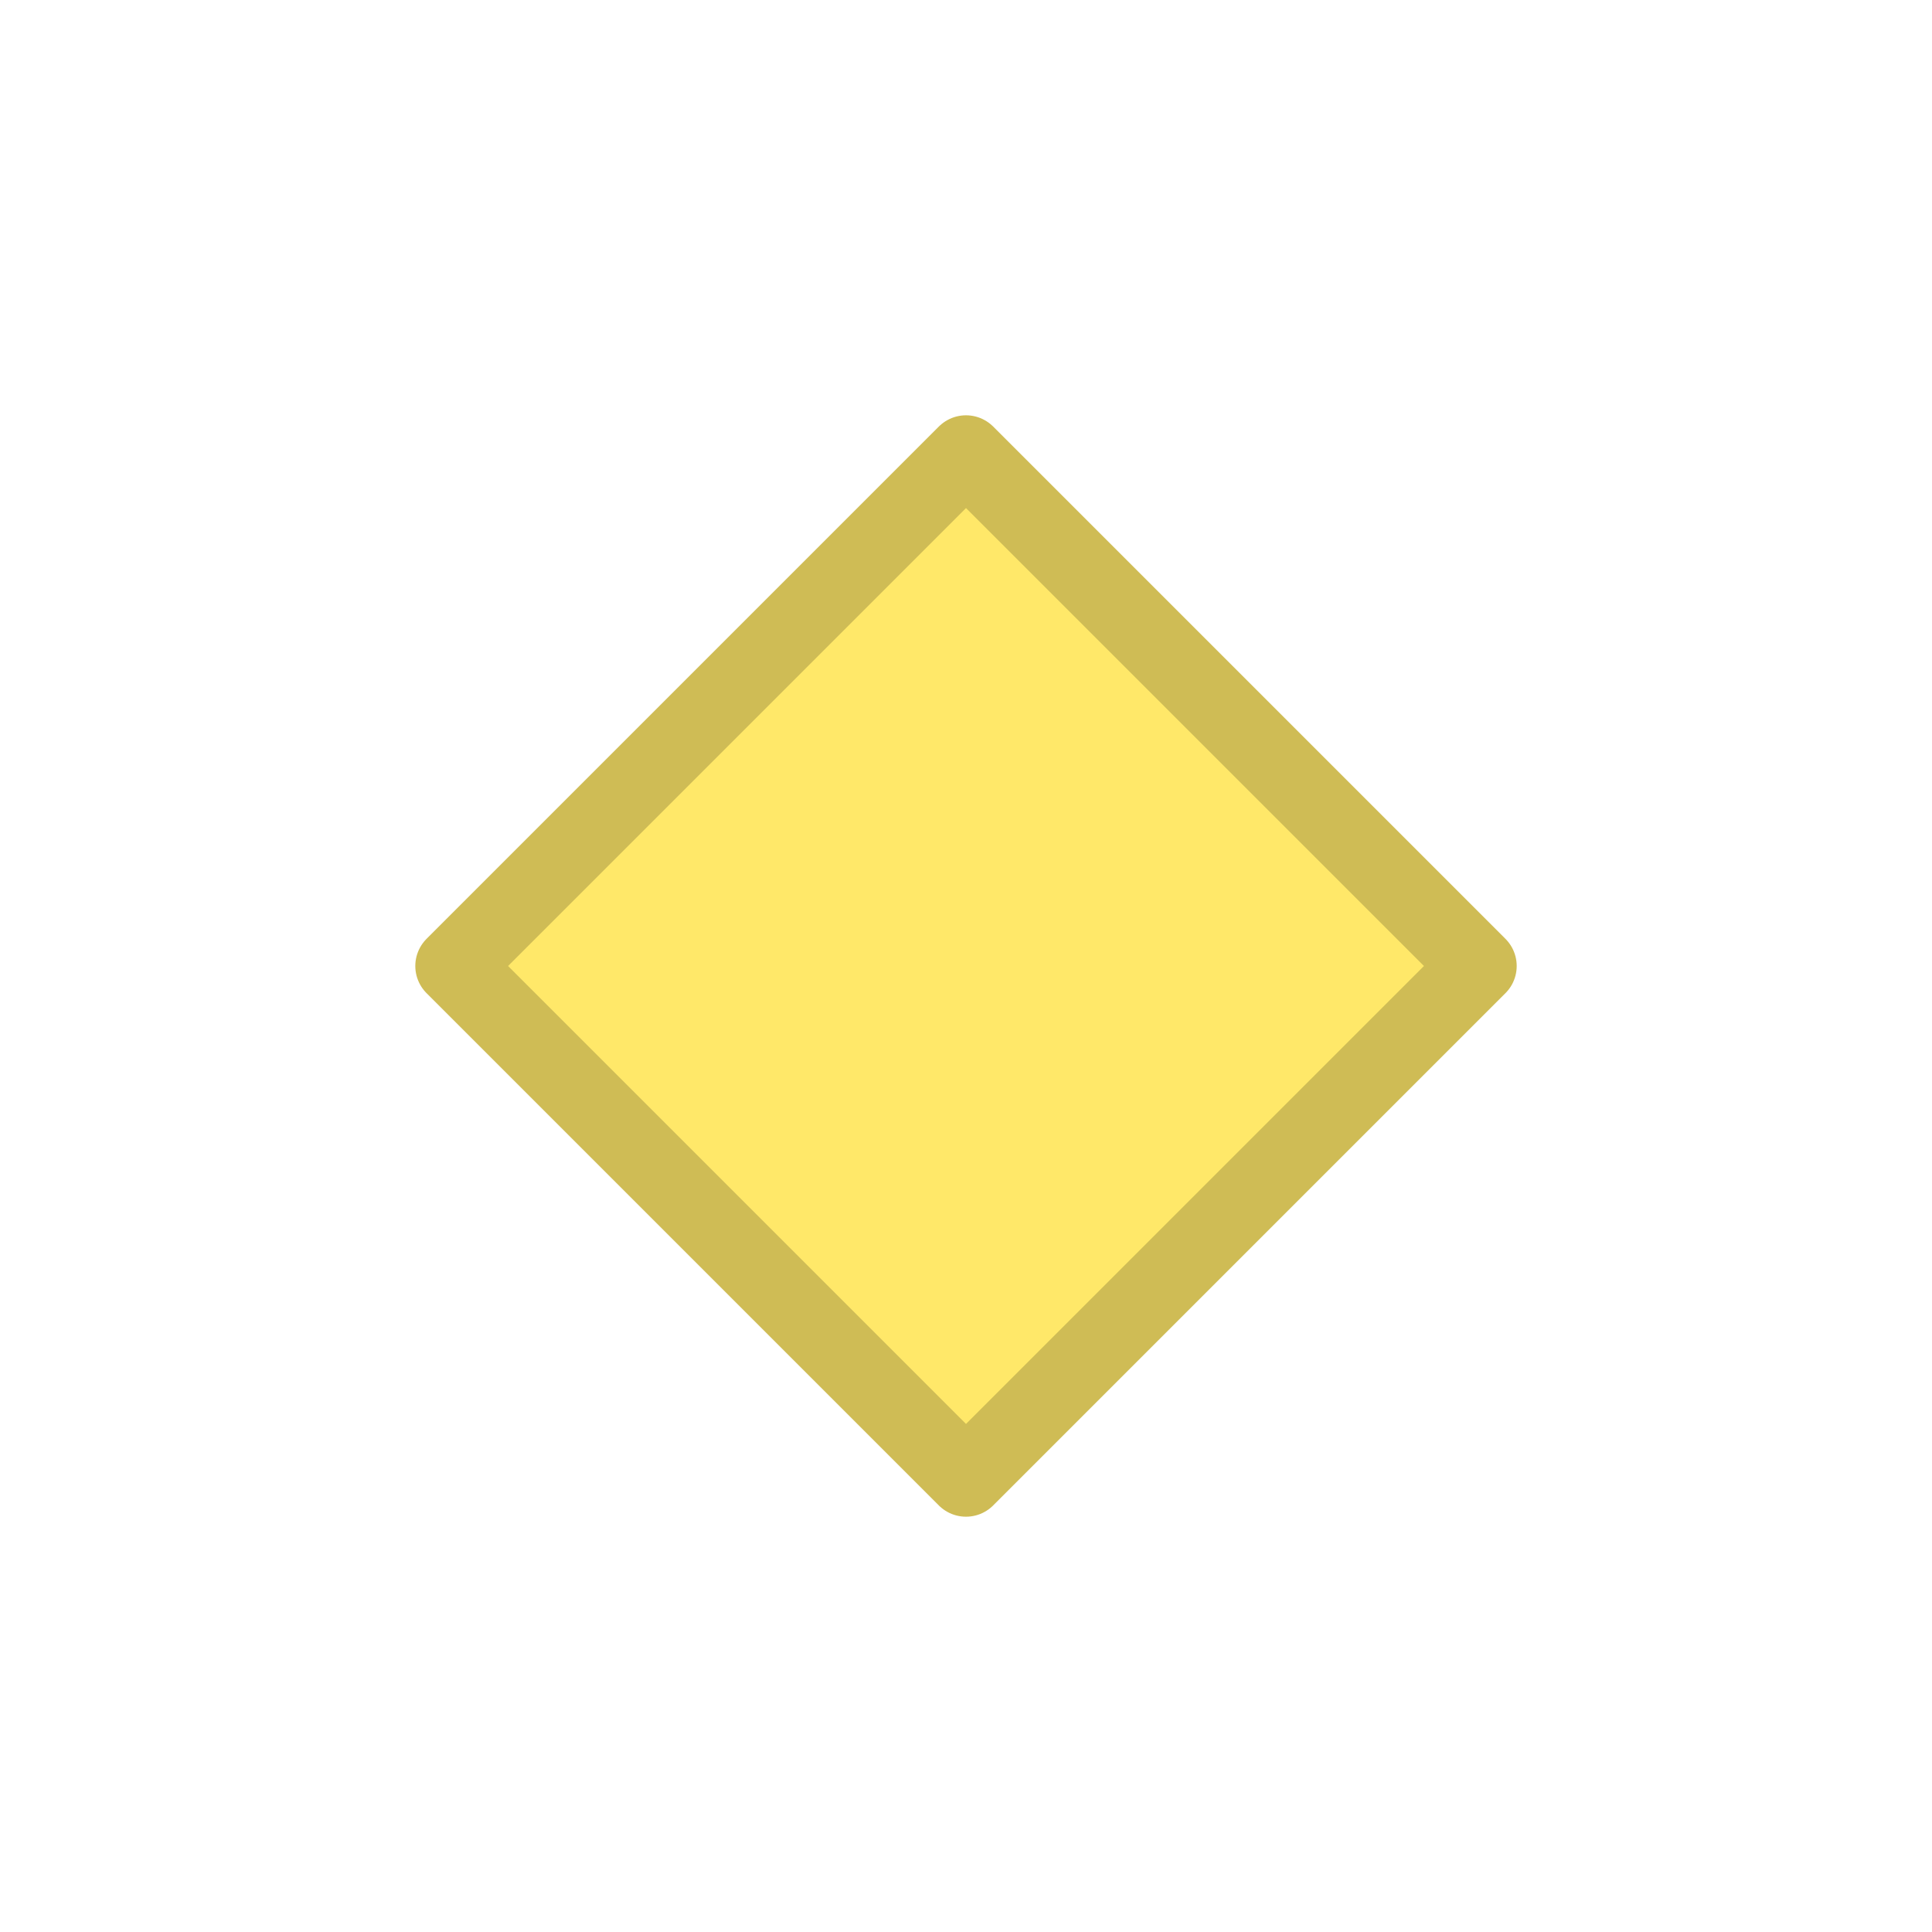
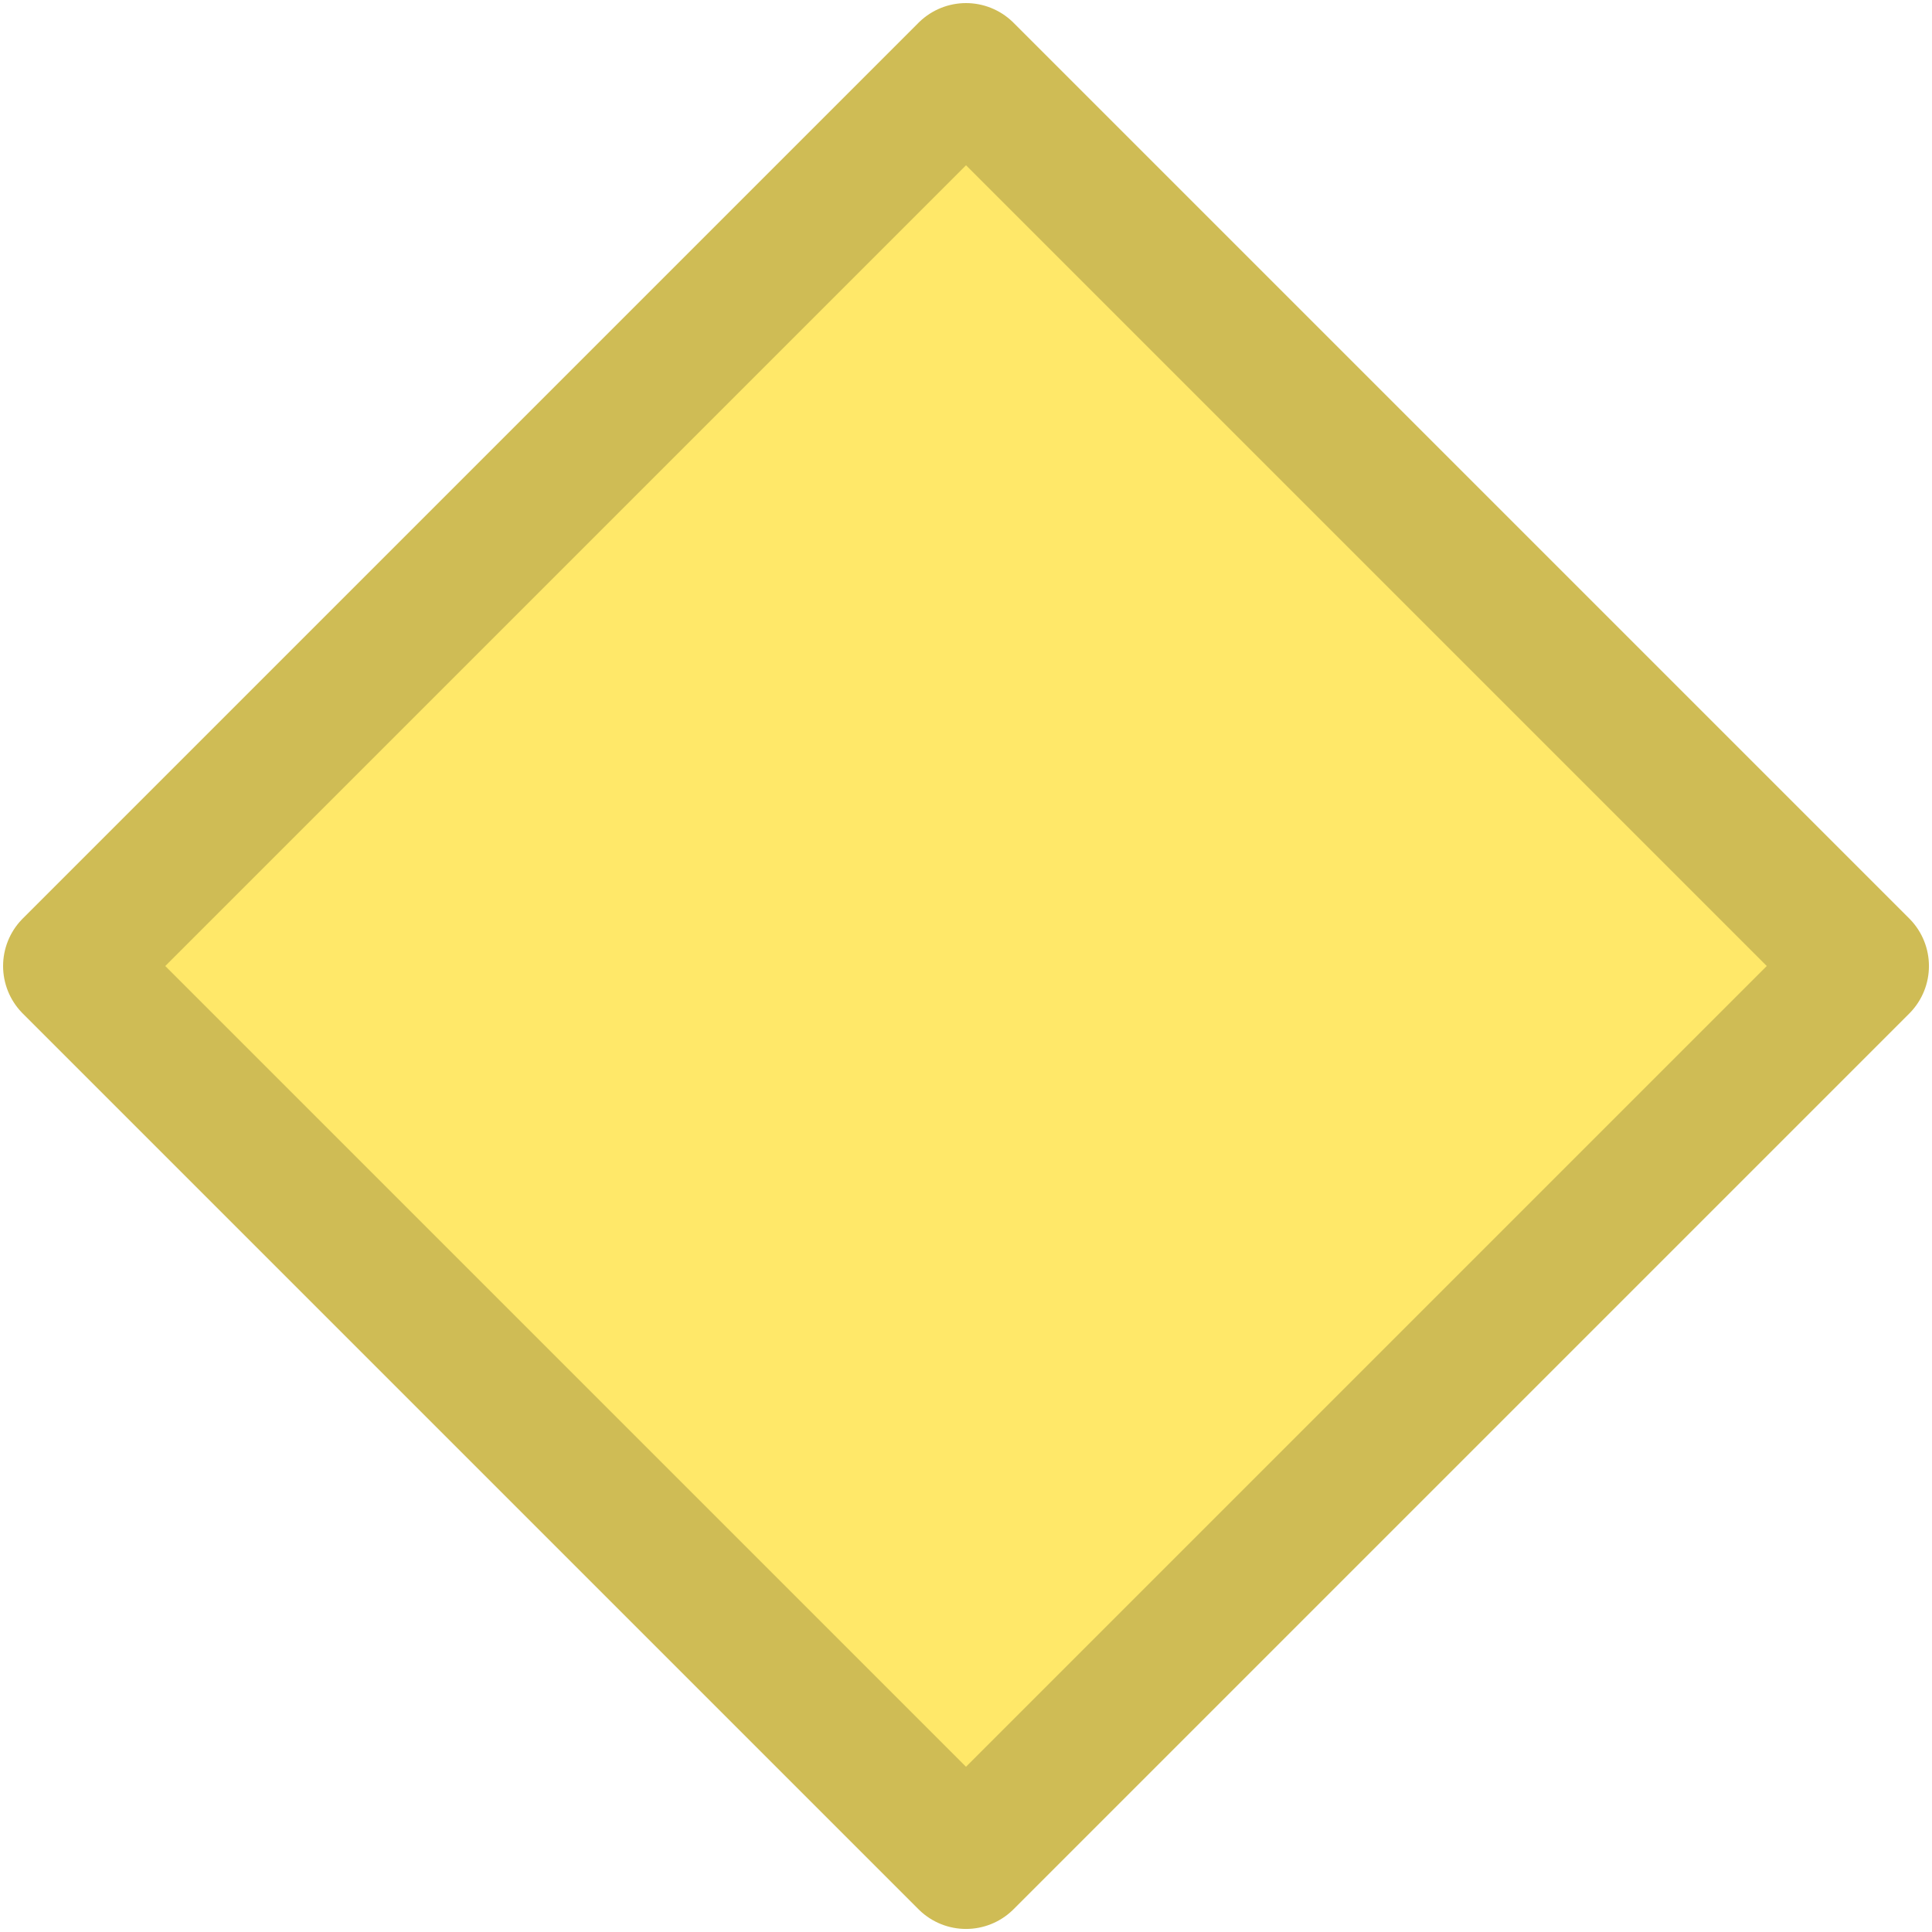
- <svg xmlns="http://www.w3.org/2000/svg" viewBox="0 0 110 110">
+ <svg xmlns="http://www.w3.org/2000/svg" viewBox="23.545 23.545 62.909 62.909" preserveAspectRatio="none">
  <clipPath id="a">
    <rect width="91.667" height="91.667" x="9.167" y="9.167" rx="4.167" ry="4.167" />
  </clipPath>
  <g clip-path="url(#a)">
    <path fill="#ffe869" d="M55 84.167 25.833 55 55 25.833 84.167 55z" />
    <path fill="none" stroke="#cfbc55" stroke-linejoin="round" stroke-width="4.375" d="M55 84.167 25.833 55 55 25.833 84.167 55z" />
  </g>
</svg>
